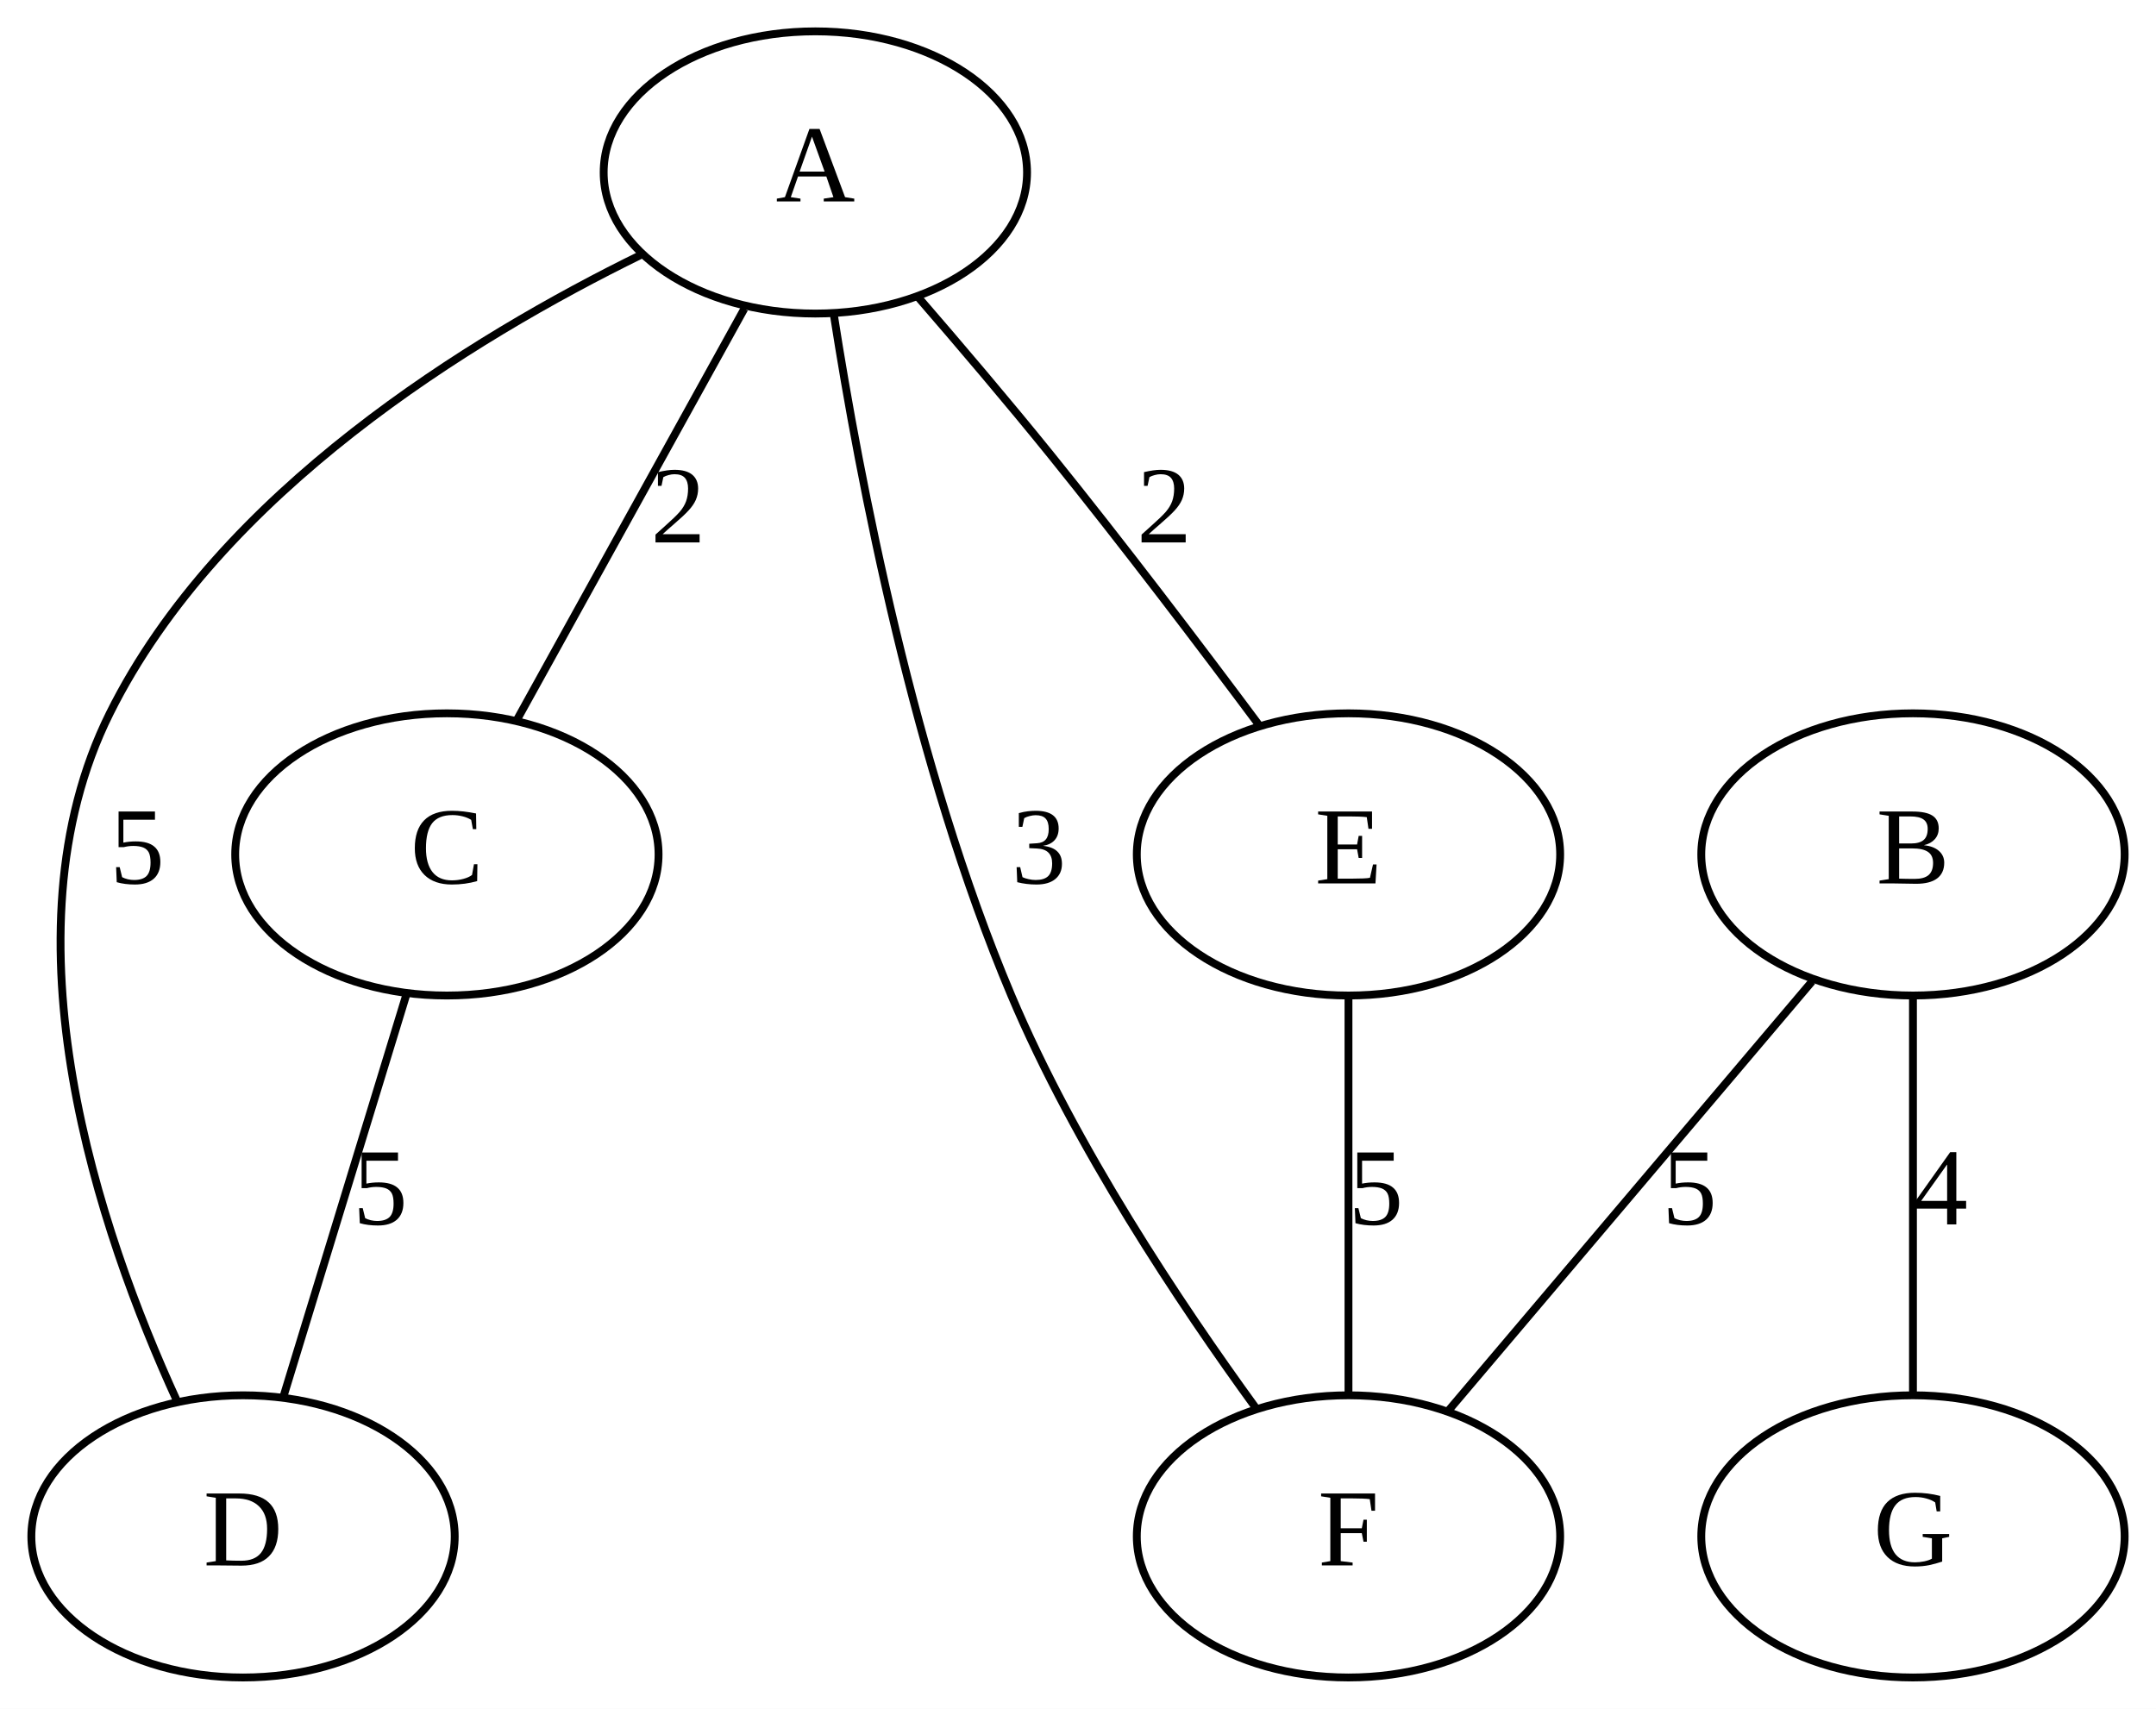
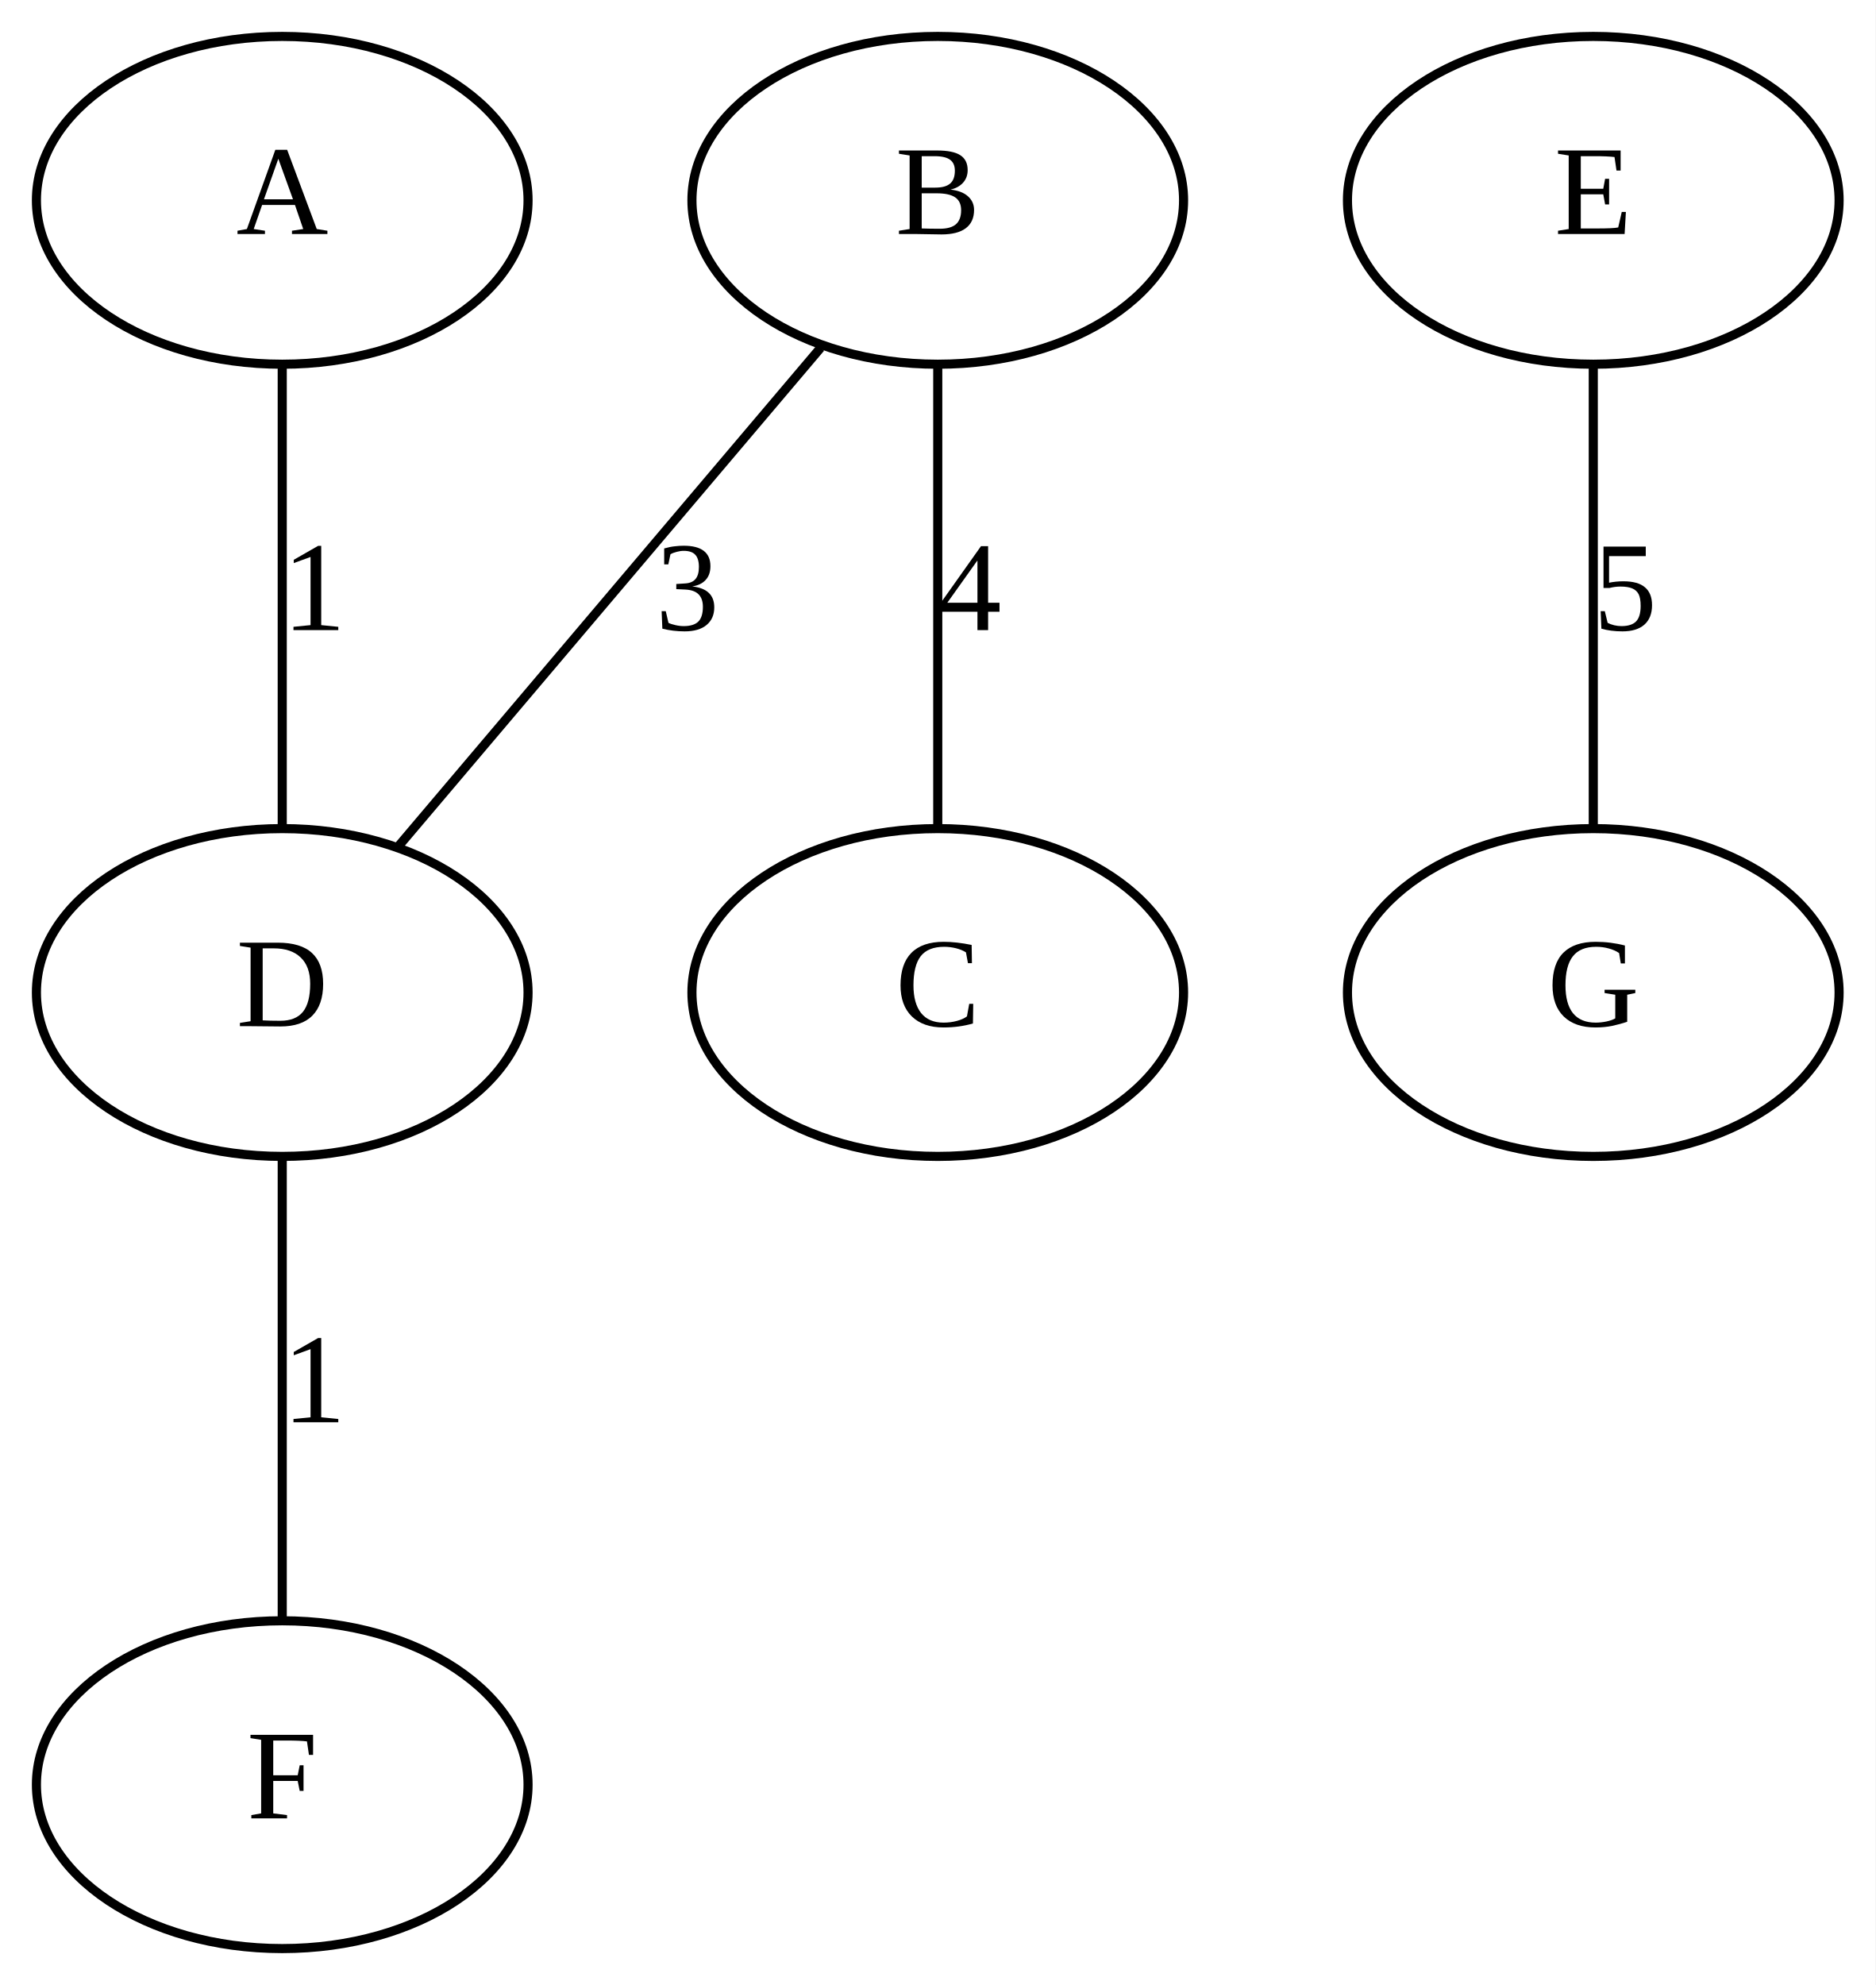
- <svg xmlns="http://www.w3.org/2000/svg" width="275pt" height="218pt" viewBox="0.00 0.00 275.00 218.00">
+ <svg xmlns="http://www.w3.org/2000/svg" width="206pt" height="218pt" viewBox="0.00 0.00 206.00 218.00">
  <g id="graph0" class="graph" transform="scale(1 1) rotate(0) translate(4 214)">
-     <polygon fill="white" stroke="transparent" points="-4,4 -4,-214 271,-214 271,4 -4,4" />
+     <polygon fill="white" stroke="transparent" points="-4,4 -4,-214 202,-214 202,4 -4,4" />
    <g id="node1" class="node">
-       <ellipse fill="none" stroke="black" cx="100" cy="-192" rx="27" ry="18" />
-       <text text-anchor="middle" x="100" y="-188.3" font-family="Times New Roman,serif" font-size="14.00">A</text>
+       <ellipse fill="none" stroke="black" cx="27" cy="-192" rx="27" ry="18" />
+       <text text-anchor="middle" x="27" y="-188.3" font-family="Times New Roman,serif" font-size="14.00">A</text>
    </g>
    <g id="node2" class="node">
-       <ellipse fill="none" stroke="black" cx="168" cy="-18" rx="27" ry="18" />
-       <text text-anchor="middle" x="168" y="-14.3" font-family="Times New Roman,serif" font-size="14.00">F</text>
+       <ellipse fill="none" stroke="black" cx="27" cy="-105" rx="27" ry="18" />
+       <text text-anchor="middle" x="27" y="-101.3" font-family="Times New Roman,serif" font-size="14.00">D</text>
    </g>
    <g id="edge1" class="edge">
-       <path fill="none" stroke="black" d="M102.35,-173.89C105.64,-152.83 112.64,-116.25 125,-87 133.16,-67.7 146.52,-47.67 156.18,-34.39" />
-       <text text-anchor="middle" x="128.5" y="-101.3" font-family="Times New Roman,serif" font-size="14.00">3</text>
+       <path fill="none" stroke="black" d="M27,-173.8C27,-159.05 27,-137.92 27,-123.18" />
+       <text text-anchor="middle" x="30.5" y="-144.8" font-family="Times New Roman,serif" font-size="14.00">1</text>
+     </g>
+     <g id="node5" class="node">
+       <ellipse fill="none" stroke="black" cx="27" cy="-18" rx="27" ry="18" />
+       <text text-anchor="middle" x="27" y="-14.3" font-family="Times New Roman,serif" font-size="14.00">F</text>
+     </g>
+     <g id="edge4" class="edge">
+       <path fill="none" stroke="black" d="M27,-86.8C27,-72.05 27,-50.92 27,-36.18" />
+       <text text-anchor="middle" x="30.5" y="-57.8" font-family="Times New Roman,serif" font-size="14.00">1</text>
    </g>
    <g id="node3" class="node">
-       <ellipse fill="none" stroke="black" cx="53" cy="-105" rx="27" ry="18" />
-       <text text-anchor="middle" x="53" y="-101.3" font-family="Times New Roman,serif" font-size="14.00">C</text>
+       <ellipse fill="none" stroke="black" cx="99" cy="-192" rx="27" ry="18" />
+       <text text-anchor="middle" x="99" y="-188.3" font-family="Times New Roman,serif" font-size="14.00">B</text>
    </g>
    <g id="edge2" class="edge">
-       <path fill="none" stroke="black" d="M90.94,-174.61C82.56,-159.46 70.19,-137.09 61.87,-122.05" />
-       <text text-anchor="middle" x="82.5" y="-144.8" font-family="Times New Roman,serif" font-size="14.00">2</text>
+       <path fill="none" stroke="black" d="M86.13,-175.8C73.02,-160.33 52.83,-136.49 39.76,-121.06" />
+       <text text-anchor="middle" x="71.5" y="-144.8" font-family="Times New Roman,serif" font-size="14.00">3</text>
    </g>
    <g id="node4" class="node">
-       <ellipse fill="none" stroke="black" cx="27" cy="-18" rx="27" ry="18" />
-       <text text-anchor="middle" x="27" y="-14.3" font-family="Times New Roman,serif" font-size="14.00">D</text>
+       <ellipse fill="none" stroke="black" cx="99" cy="-105" rx="27" ry="18" />
+       <text text-anchor="middle" x="99" y="-101.3" font-family="Times New Roman,serif" font-size="14.00">C</text>
    </g>
    <g id="edge3" class="edge">
-       <path fill="none" stroke="black" d="M77.82,-181.52C56.03,-170.84 24.05,-151.23 10,-123 -4.19,-94.5 8.77,-56.7 18.52,-35.4" />
-       <text text-anchor="middle" x="13.5" y="-101.3" font-family="Times New Roman,serif" font-size="14.00">5</text>
-     </g>
-     <g id="node5" class="node">
-       <ellipse fill="none" stroke="black" cx="168" cy="-105" rx="27" ry="18" />
-       <text text-anchor="middle" x="168" y="-101.3" font-family="Times New Roman,serif" font-size="14.00">E</text>
-     </g>
-     <g id="edge4" class="edge">
-       <path fill="none" stroke="black" d="M113.04,-176.17C118.38,-170 124.57,-162.72 130,-156 139.18,-144.63 149.16,-131.47 156.59,-121.5" />
-       <text text-anchor="middle" x="144.5" y="-144.8" font-family="Times New Roman,serif" font-size="14.00">2</text>
-     </g>
-     <g id="edge7" class="edge">
-       <path fill="none" stroke="black" d="M47.86,-87.21C43.31,-72.31 36.68,-50.65 32.13,-35.76" />
-       <text text-anchor="middle" x="44.5" y="-57.8" font-family="Times New Roman,serif" font-size="14.00">5</text>
-     </g>
-     <g id="edge8" class="edge">
-       <path fill="none" stroke="black" d="M168,-86.8C168,-72.05 168,-50.92 168,-36.18" />
-       <text text-anchor="middle" x="171.5" y="-57.8" font-family="Times New Roman,serif" font-size="14.00">5</text>
+       <path fill="none" stroke="black" d="M99,-173.8C99,-159.05 99,-137.92 99,-123.18" />
+       <text text-anchor="middle" x="102.5" y="-144.8" font-family="Times New Roman,serif" font-size="14.00">4</text>
    </g>
    <g id="node6" class="node">
-       <ellipse fill="none" stroke="black" cx="240" cy="-105" rx="27" ry="18" />
-       <text text-anchor="middle" x="240" y="-101.3" font-family="Times New Roman,serif" font-size="14.00">B</text>
+       <ellipse fill="none" stroke="black" cx="171" cy="-192" rx="27" ry="18" />
+       <text text-anchor="middle" x="171" y="-188.3" font-family="Times New Roman,serif" font-size="14.00">E</text>
+     </g>
+     <g id="node7" class="node">
+       <ellipse fill="none" stroke="black" cx="171" cy="-105" rx="27" ry="18" />
+       <text text-anchor="middle" x="171" y="-101.3" font-family="Times New Roman,serif" font-size="14.00">G</text>
    </g>
    <g id="edge5" class="edge">
-       <path fill="none" stroke="black" d="M227.13,-88.8C214.02,-73.33 193.83,-49.49 180.76,-34.06" />
-       <text text-anchor="middle" x="211.5" y="-57.8" font-family="Times New Roman,serif" font-size="14.00">5</text>
-     </g>
-     <g id="node7" class="node">
-       <ellipse fill="none" stroke="black" cx="240" cy="-18" rx="27" ry="18" />
-       <text text-anchor="middle" x="240" y="-14.3" font-family="Times New Roman,serif" font-size="14.00">G</text>
-     </g>
-     <g id="edge6" class="edge">
-       <path fill="none" stroke="black" d="M240,-86.8C240,-72.05 240,-50.92 240,-36.18" />
-       <text text-anchor="middle" x="243.5" y="-57.8" font-family="Times New Roman,serif" font-size="14.00">4</text>
+       <path fill="none" stroke="black" d="M171,-173.8C171,-159.05 171,-137.92 171,-123.18" />
+       <text text-anchor="middle" x="174.5" y="-144.8" font-family="Times New Roman,serif" font-size="14.00">5</text>
    </g>
  </g>
</svg>
